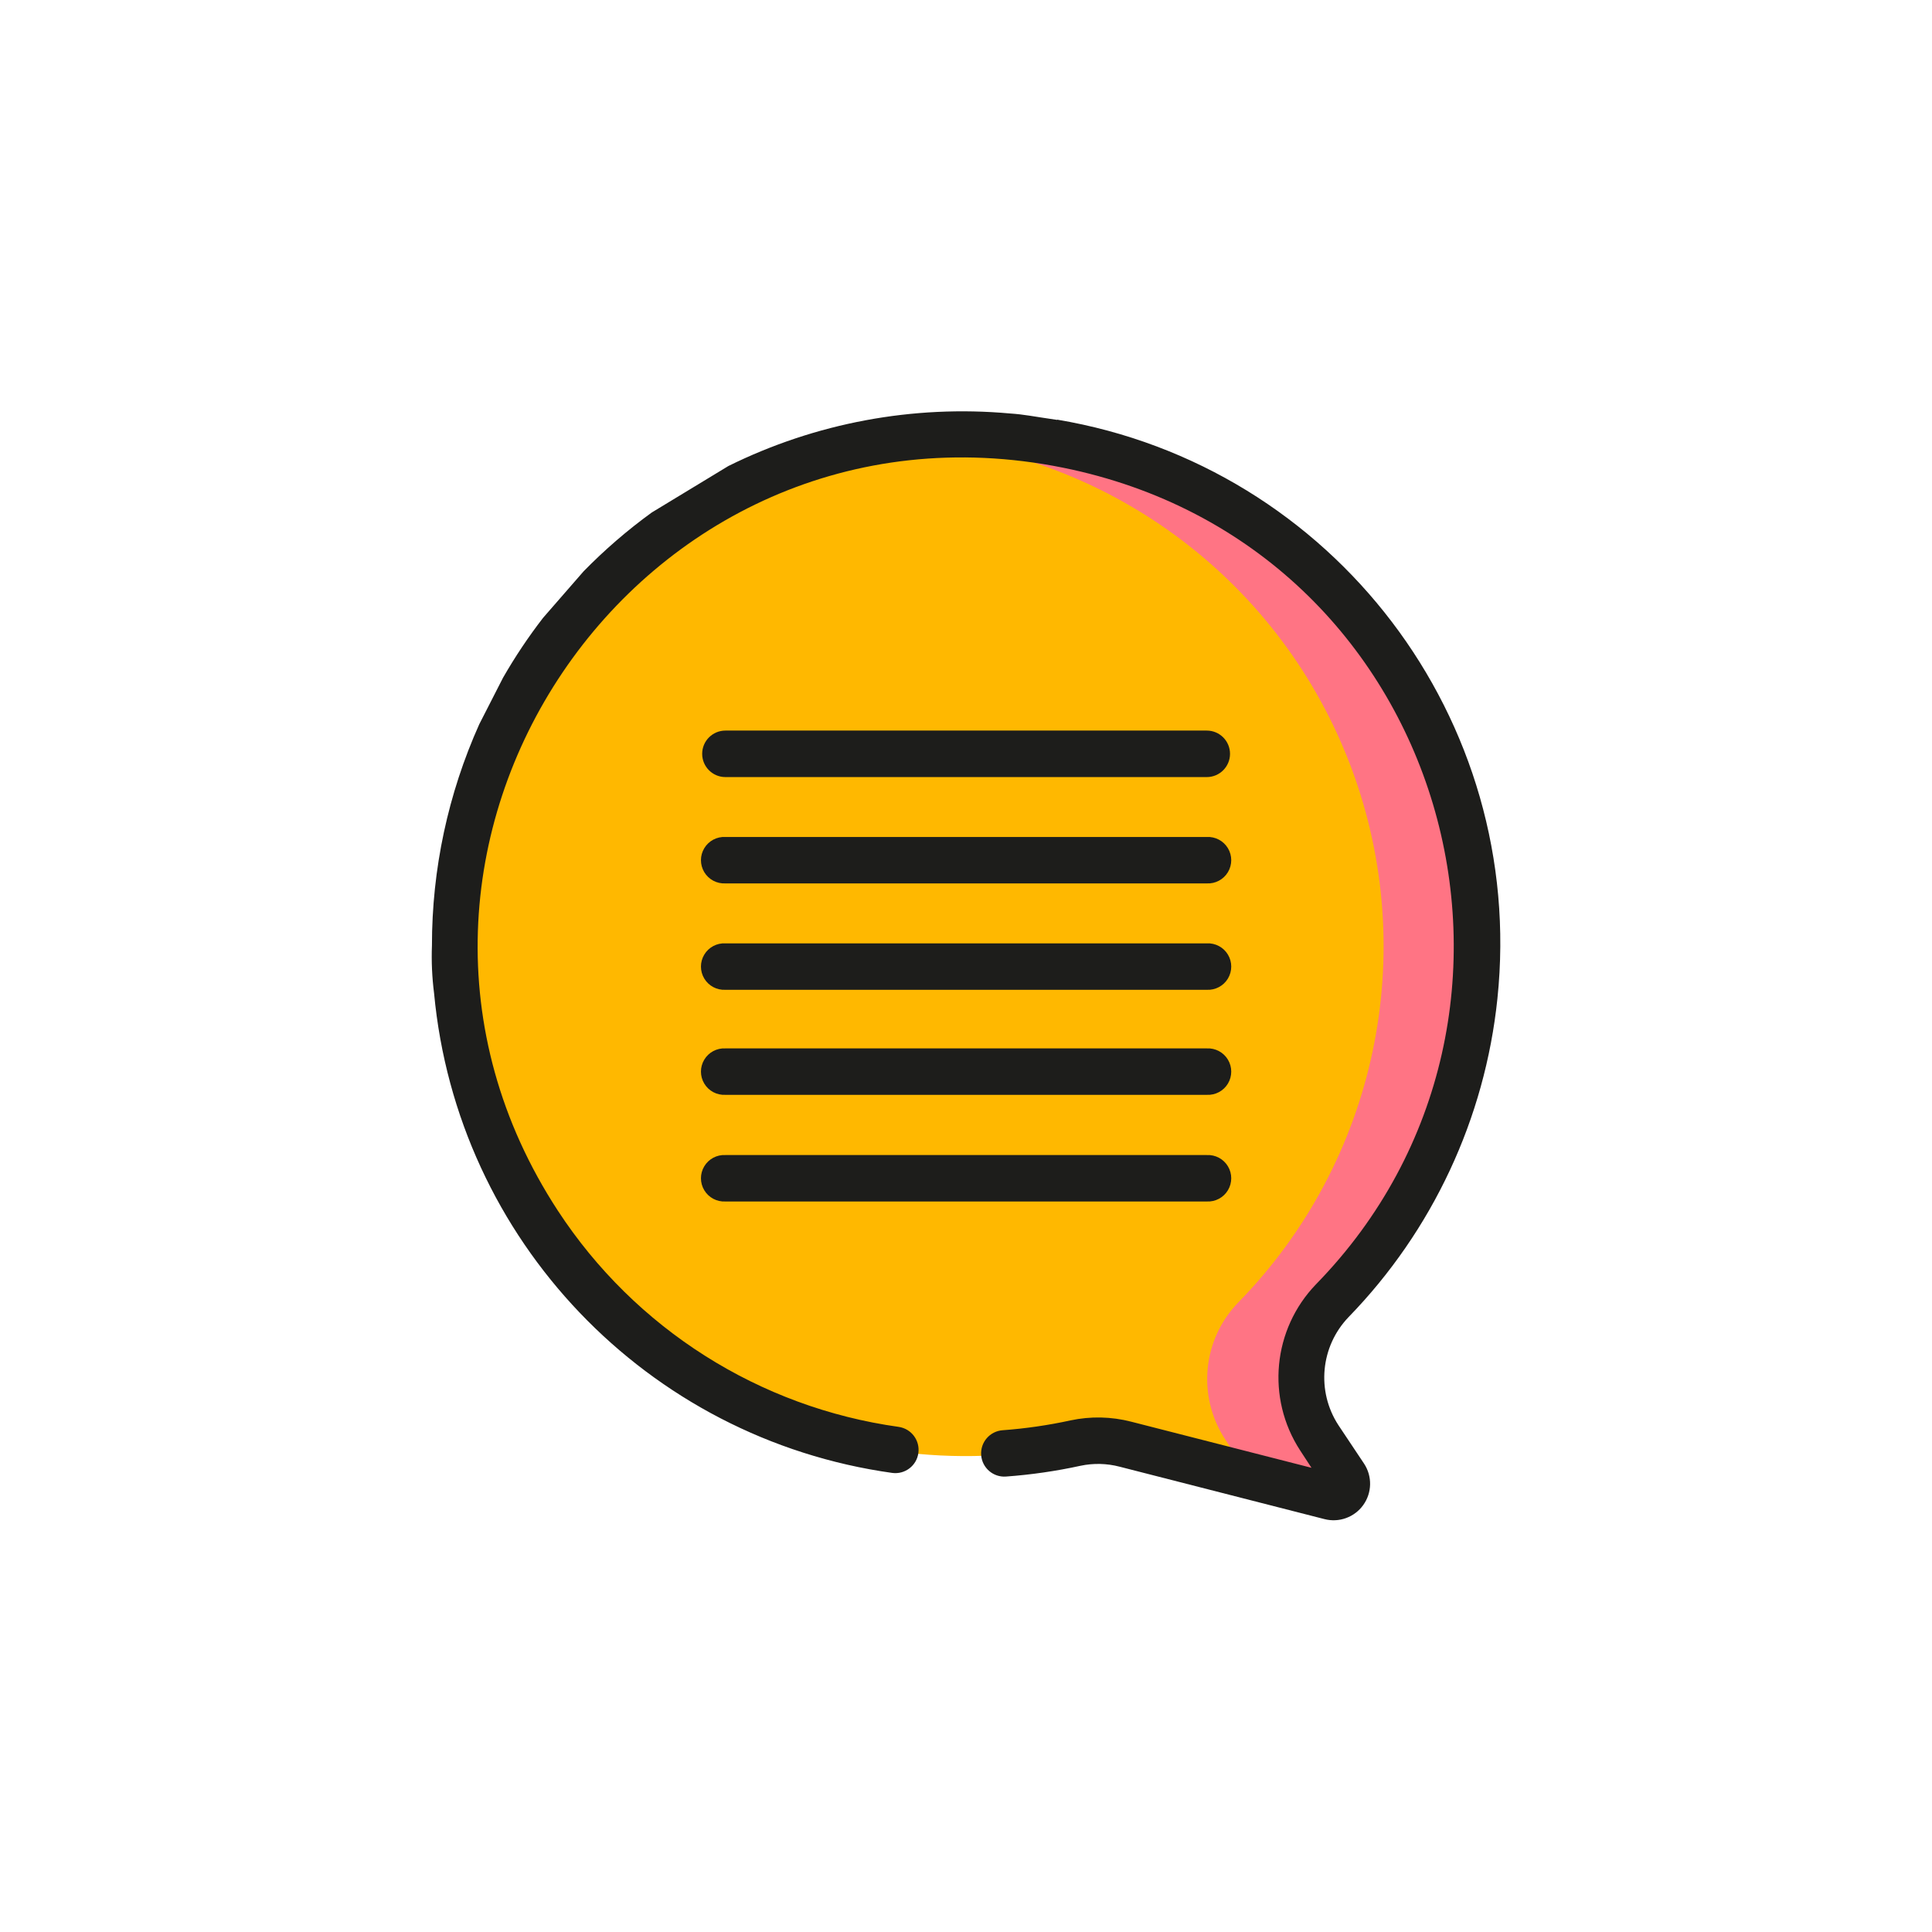
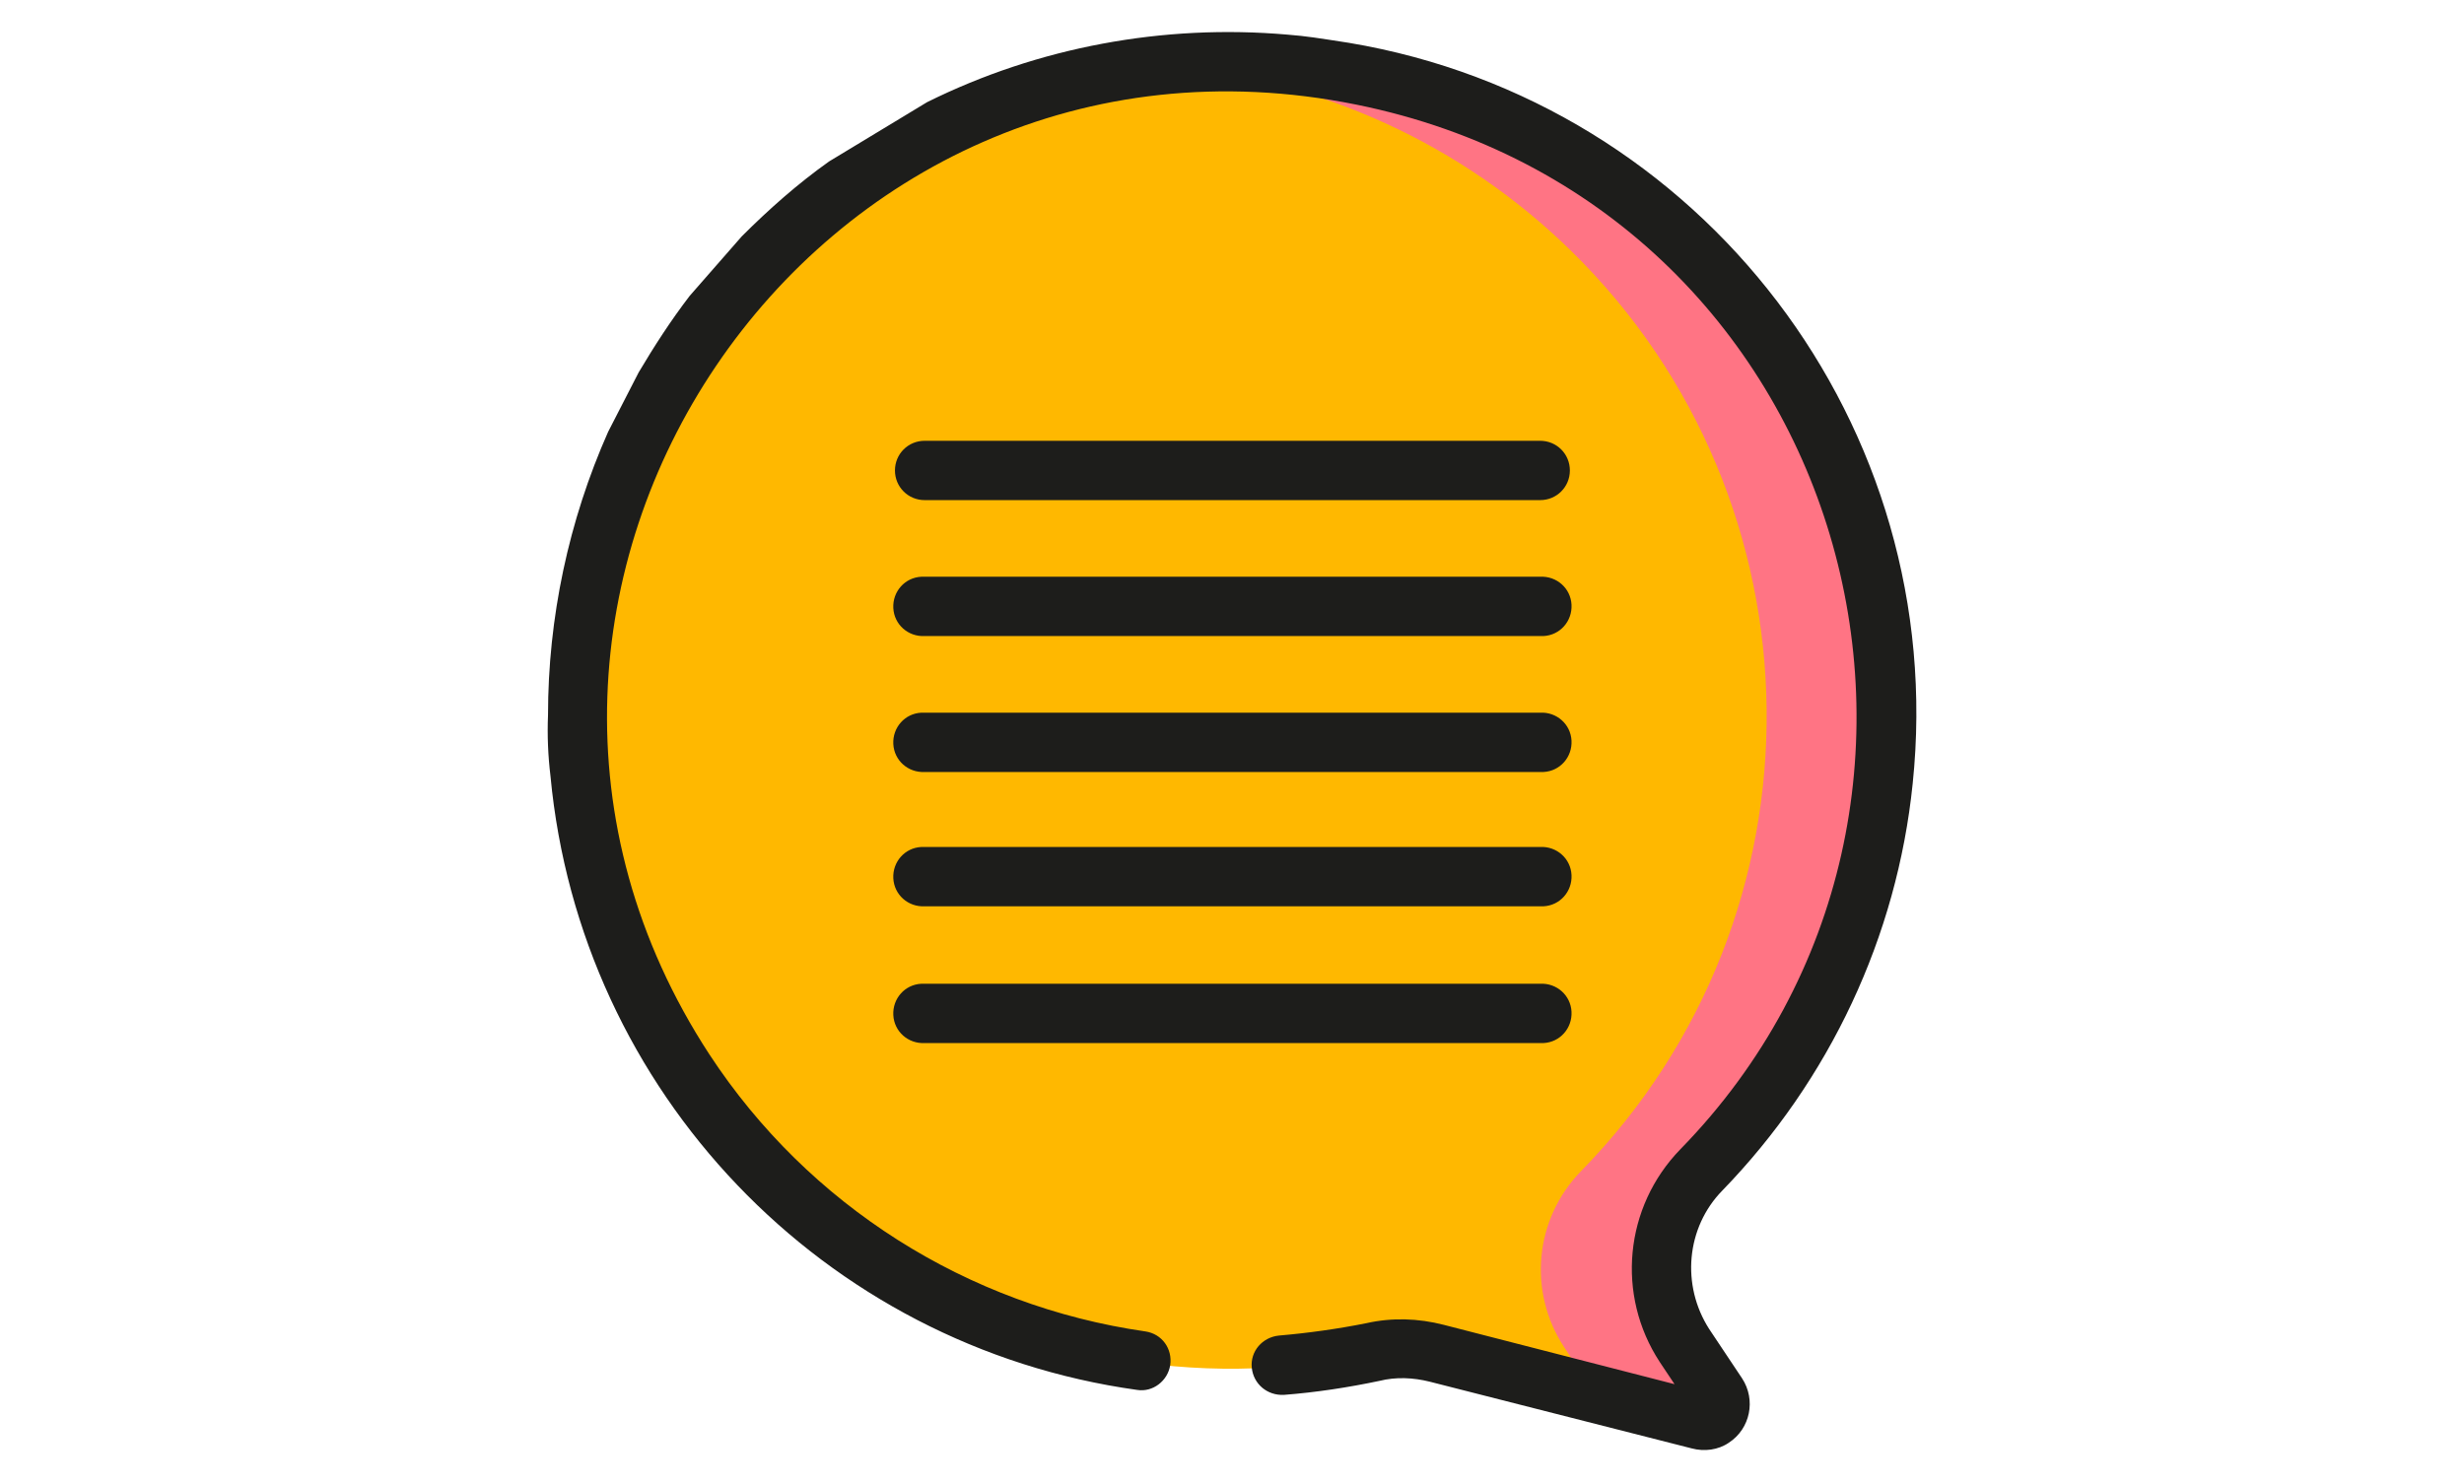
- <svg xmlns="http://www.w3.org/2000/svg" id="Lager_1" data-name="Lager 1" viewBox="0 0 299.99 299.99">
-   <defs>
-     <style>.cls-1{fill:#ffb800;}.cls-2{fill:#ff7484;}.cls-3{fill:#1d1d1b;}</style>
-   </defs>
-   <path class="cls-1" d="M105.63,81c36.28-24.39,86.66-14.22,110.61,22.34a79.34,79.34,0,0,1-9.53,98.84,17.08,17.08,0,0,0-2,21.28l3.94,6a2.06,2.06,0,0,1-2.23,3.13l-31.81-8.15a17.1,17.1,0,0,0-7.76-.17A79.32,79.32,0,0,1,105.63,81" />
-   <path class="cls-2" d="M194.2,229.53l-3.94-6a17.08,17.08,0,0,1,2-21.28,79.09,79.09,0,0,0-50-134.15c28.36-2.56,57.44,10.1,74,35.31a79.34,79.34,0,0,1-9.53,98.84,17.08,17.08,0,0,0-2,21.28l3.94,6a2.06,2.06,0,0,1-2.23,3.13l-12.2-3.12h0" />
-   <path class="cls-3" d="M187.38,120.66H112.64a3.61,3.61,0,0,1,0-7.22h74.74a3.61,3.61,0,1,1,0,7.22" />
-   <path class="cls-3" d="M187.38,137.17H112.64a3.61,3.61,0,1,1,0-7.21h74.74a3.61,3.61,0,1,1,0,7.21" />
-   <path class="cls-3" d="M187.38,153.69H112.64a3.61,3.61,0,1,1,0-7.21h74.74a3.61,3.61,0,1,1,0,7.21" />
-   <path class="cls-3" d="M187.38,170H112.64a3.61,3.61,0,1,1,0-7.21h74.74a3.61,3.61,0,1,1,0,7.21" />
-   <path class="cls-3" d="M187.38,186.56H112.64a3.61,3.61,0,1,1,0-7.21h74.74a3.61,3.61,0,1,1,0,7.21" />
-   <path class="cls-3" d="M164.15,65.16a82.48,82.48,0,0,1,68.36,89.9,83.31,83.31,0,0,1-23.11,49.45,13.55,13.55,0,0,0-1.58,16.78l4,6a5.67,5.67,0,0,1-6.16,8.59l-31.81-8.14a13.22,13.22,0,0,0-6.09-.14,82.19,82.19,0,0,1-11.55,1.67,3.6,3.6,0,1,1-.53-7.19,75.75,75.75,0,0,0,10.55-1.53,20.52,20.52,0,0,1,9.41.2l28,7.16-1.77-2.71a20.81,20.81,0,0,1,2.46-25.77c40.9-41.89,20.65-114.7-39.27-126.81C98.87,59.29,50.19,132.25,86.63,188a75.73,75.73,0,0,0,52.93,33.56,3.61,3.61,0,0,1-1,7.15A83,83,0,0,1,67.4,154.22a44.78,44.78,0,0,1-.33-7.4,83.81,83.81,0,0,1,7.35-34.37l3.69-7.22a81.42,81.42,0,0,1,6.22-9.3l6.28-7.21a82.84,82.84,0,0,1,10.59-9.14l11.9-7.22a82,82,0,0,1,43.71-8.16c2.34.16,3.45.44,7.34,1" />
+ <svg xmlns="http://www.w3.org/2000/svg" version="1.1" id="Lager_1" x="0px" y="0px" viewBox="0 0 299 180" style="enable-background:new 0 0 299 180;" xml:space="preserve">
+   <style type="text/css">
+ 	.st0{fill:#FFB800;}
+ 	.st1{fill:#FF7484;}
+ 	.st2{fill:#1D1D1B;}
+ </style>
+   <path class="st0" d="M105.1,21c36.3-24.4,86.7-14.2,110.6,22.3c20.4,31.1,16.4,72.2-9.5,98.8c-5.6,5.7-6.4,14.6-2,21.3l3.9,6  c0.6,0.9,0.4,2.2-0.6,2.9c-0.5,0.3-1.1,0.4-1.6,0.3l-31.8-8.1c-2.5-0.7-5.2-0.7-7.8-0.2c-42.8,9.3-85.1-17.8-94.4-60.6  C65.1,71.9,78.2,39.2,105.1,21" />
+   <path class="st1" d="M193.7,169.5l-3.9-6c-4.4-6.7-3.6-15.5,2-21.3c30.6-31.2,30-81.3-1.2-111.8c-13.2-12.9-30.4-20.8-48.8-22.3  c28.4-2.6,57.4,10.1,74,35.3c20.4,31.1,16.4,72.2-9.5,98.8c-5.6,5.7-6.4,14.6-2,21.3l3.9,6c0.6,0.9,0.4,2.2-0.6,2.9  c-0.5,0.3-1.1,0.4-1.6,0.3L193.7,169.5L193.7,169.5" />
+   <path class="st2" d="M186.9,60.7h-74.7c-2,0-3.6-1.6-3.6-3.6s1.6-3.6,3.6-3.6h74.7c2,0,3.6,1.6,3.6,3.6S188.9,60.7,186.9,60.7" />
+   <path class="st2" d="M186.9,77.2h-74.7c-2,0.1-3.7-1.4-3.8-3.4c-0.1-2,1.4-3.7,3.4-3.8c0.1,0,0.3,0,0.4,0h74.7  c2-0.1,3.7,1.4,3.8,3.4c0.1,2-1.4,3.7-3.4,3.8C187.1,77.2,187,77.2,186.9,77.2" />
+   <path class="st2" d="M186.9,93.7h-74.7c-2,0.1-3.7-1.4-3.8-3.4c-0.1-2,1.4-3.7,3.4-3.8c0.1,0,0.3,0,0.4,0h74.7  c2-0.1,3.7,1.4,3.8,3.4c0.1,2-1.4,3.7-3.4,3.8C187.1,93.7,187,93.7,186.9,93.7" />
+   <path class="st2" d="M186.9,110h-74.7c-2,0.1-3.7-1.4-3.8-3.4c-0.1-2,1.4-3.7,3.4-3.8c0.1,0,0.3,0,0.4,0h74.7c2-0.1,3.7,1.4,3.8,3.4  c0.1,2-1.4,3.7-3.4,3.8C187.1,110,187,110,186.9,110" />
+   <path class="st2" d="M186.9,126.6h-74.7c-2,0.1-3.7-1.4-3.8-3.4c-0.1-2,1.4-3.7,3.4-3.8c0.1,0,0.3,0,0.4,0h74.7  c2-0.1,3.7,1.4,3.8,3.4c0.1,2-1.4,3.7-3.4,3.8C187.1,126.6,187,126.6,186.9,126.6" />
+   <path class="st2" d="M163.7,5.2c42.9,7.2,72.9,46.6,68.4,89.9c-1.9,18.6-10.1,36-23.1,49.4c-4.4,4.5-5,11.5-1.6,16.8l4,6  c1.7,2.6,1,6.1-1.6,7.8c-1.3,0.9-3,1.1-4.5,0.7l-31.8-8.1c-2-0.5-4.1-0.6-6.1-0.1c-3.8,0.8-7.7,1.4-11.6,1.7c-2,0.1-3.7-1.3-3.9-3.3  s1.3-3.7,3.3-3.9l0,0c3.5-0.3,7.1-0.8,10.6-1.5c3.1-0.7,6.3-0.6,9.4,0.2l28,7.2l-1.8-2.7c-5.3-8.1-4.3-18.8,2.5-25.8  c40.9-41.9,20.6-114.7-39.3-126.8C98.4-0.7,49.7,72.3,86.1,128c12,18.3,31.3,30.5,52.9,33.6c2,0.3,3.3,2.1,3,4.1  c-0.3,1.9-2.1,3.3-4,3c-38.1-5.3-67.6-36.2-71.2-74.5c-0.3-2.5-0.4-4.9-0.3-7.4c0-11.8,2.5-23.6,7.3-34.4l3.7-7.2  c1.9-3.2,3.9-6.3,6.2-9.3l6.3-7.2c3.3-3.3,6.8-6.4,10.6-9.1l11.9-7.2c13.5-6.7,28.7-9.5,43.7-8.2C158.7,4.4,159.8,4.6,163.7,5.2" />
</svg>
